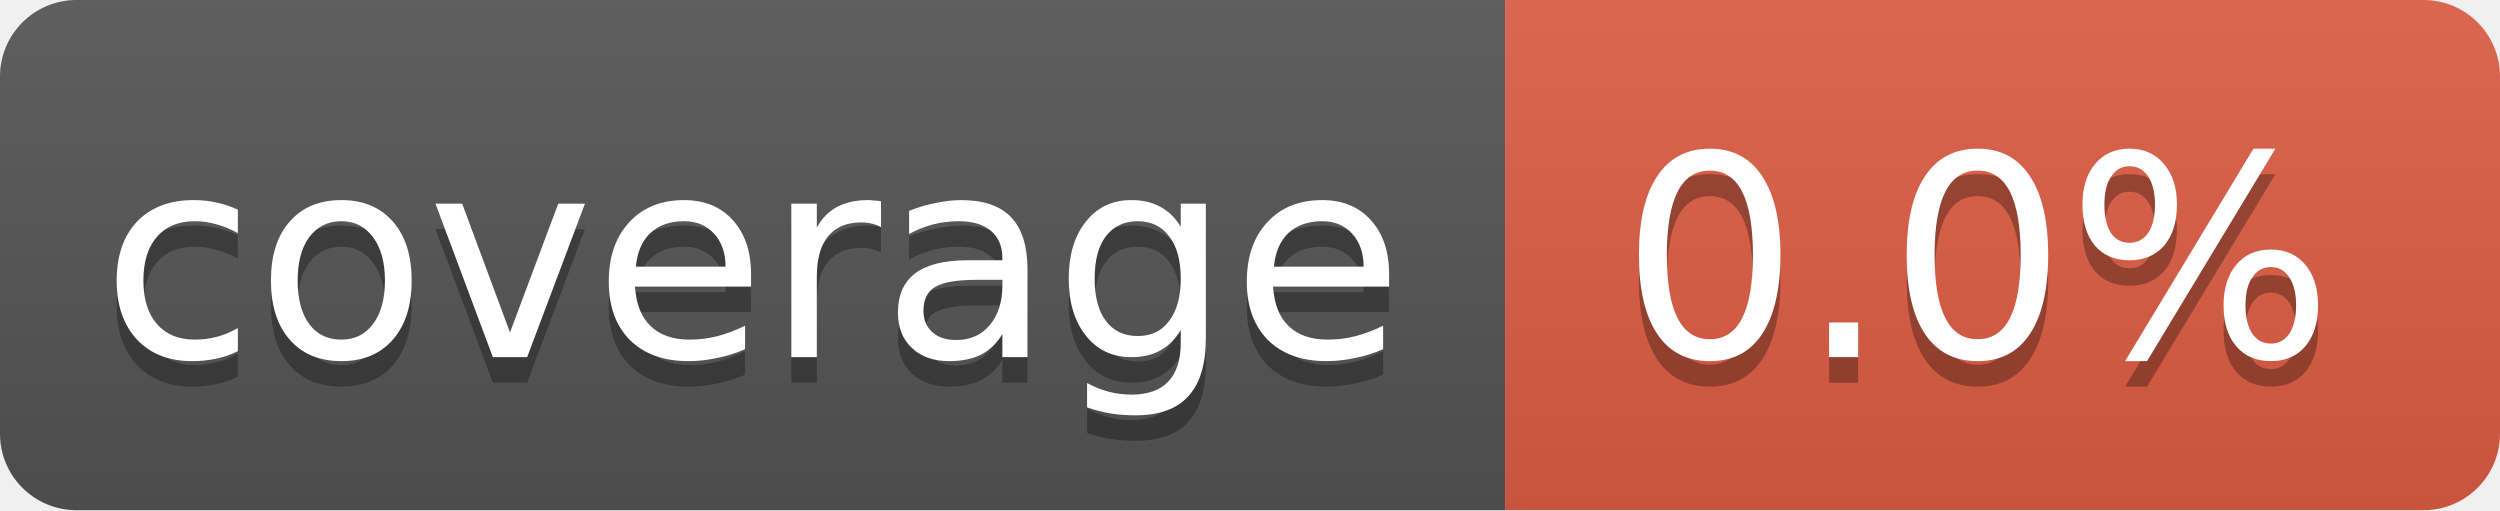
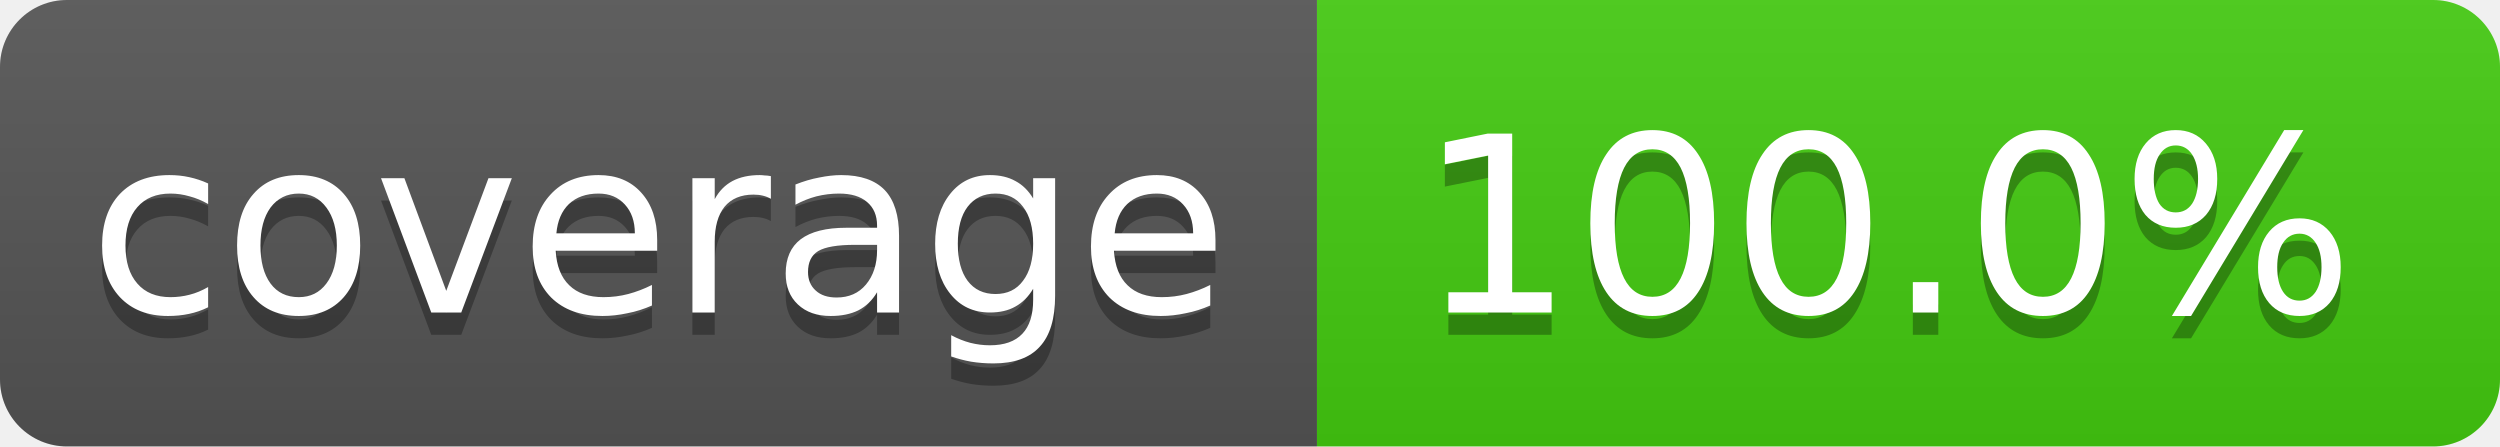
- <svg xmlns="http://www.w3.org/2000/svg" width="98" height="20">
+ <svg xmlns="http://www.w3.org/2000/svg" width="112" height="20">
  <linearGradient id="b" x2="0" y2="100%">
    <stop offset="0" stop-color="#bbb" stop-opacity=".1" />
    <stop offset="1" stop-opacity=".1" />
  </linearGradient>
  <clipPath id="a">
-     <rect width="98" height="20" rx="3" fill="#fff" />
+     <rect width="112" height="20" rx="3" fill="#fff" />
  </clipPath>
  <g clip-path="url(#a)">
    <path fill="#555" d="M0 0h59v20H0z" />
-     <path fill="#e05d44" d="M59 0h39v20H59z" />
-     <path fill="url(#b)" d="M0 0h98v20H0z" />
+     <path fill="#4c1" d="M59 0h53v20H59z" />
+     <path fill="url(#b)" d="M0 0h112v20H0z" />
  </g>
  <g fill="#fff" text-anchor="middle" font-family="DejaVu Sans,Verdana,Geneva,sans-serif" font-size="11">
    <text x="29.5" y="15" fill="#010101" fill-opacity=".3">coverage</text>
    <text x="29.5" y="14">coverage</text>
-     <text x="77.5" y="15" fill="#010101" fill-opacity=".3">0.0%</text>
-     <text x="77.5" y="14">0.0%</text>
+     <text x="84.5" y="15" fill="#010101" fill-opacity=".3">100.0%</text>
+     <text x="84.5" y="14">100.0%</text>
  </g>
</svg>
